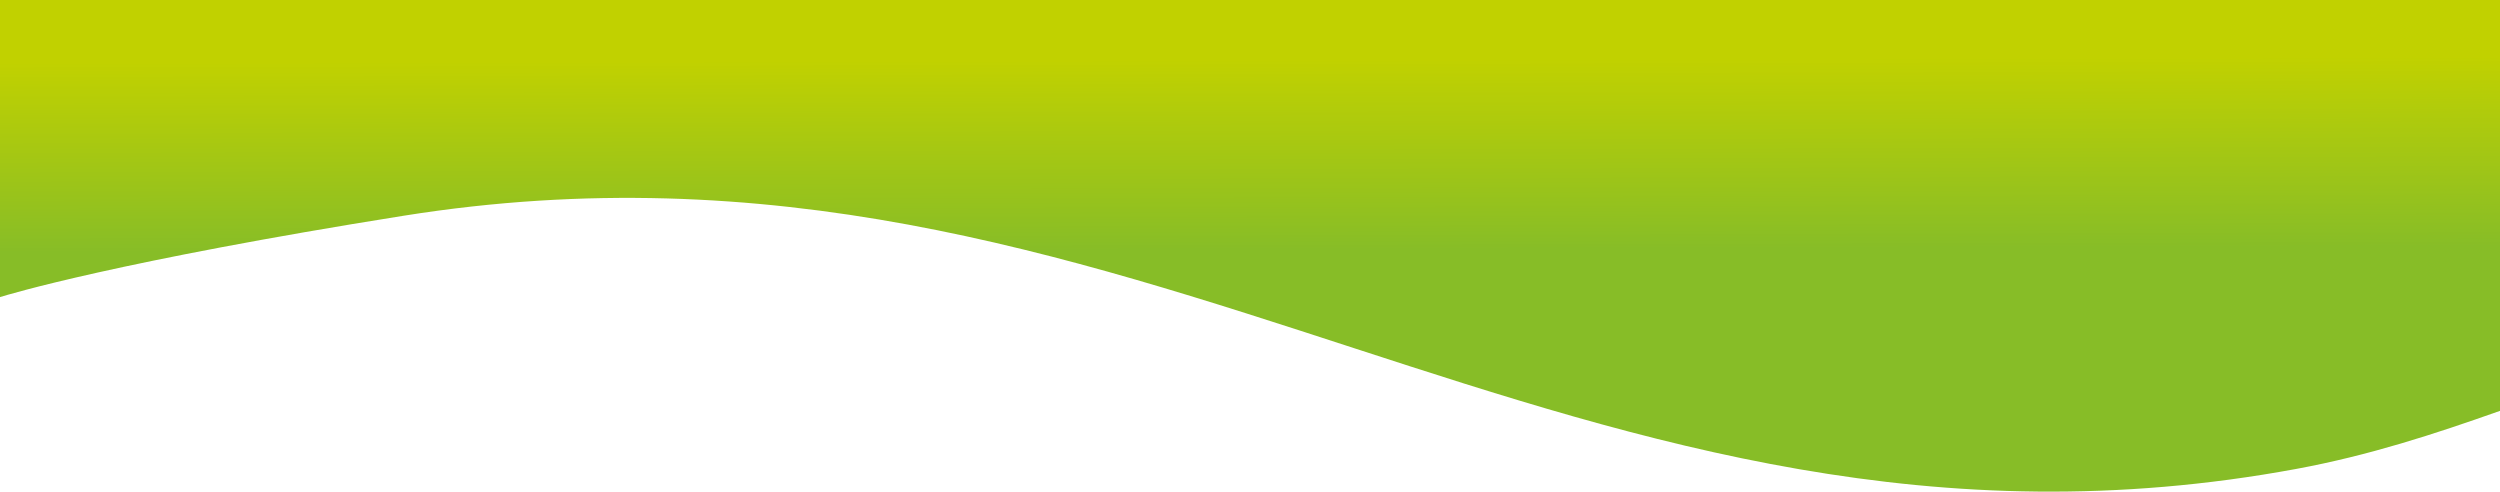
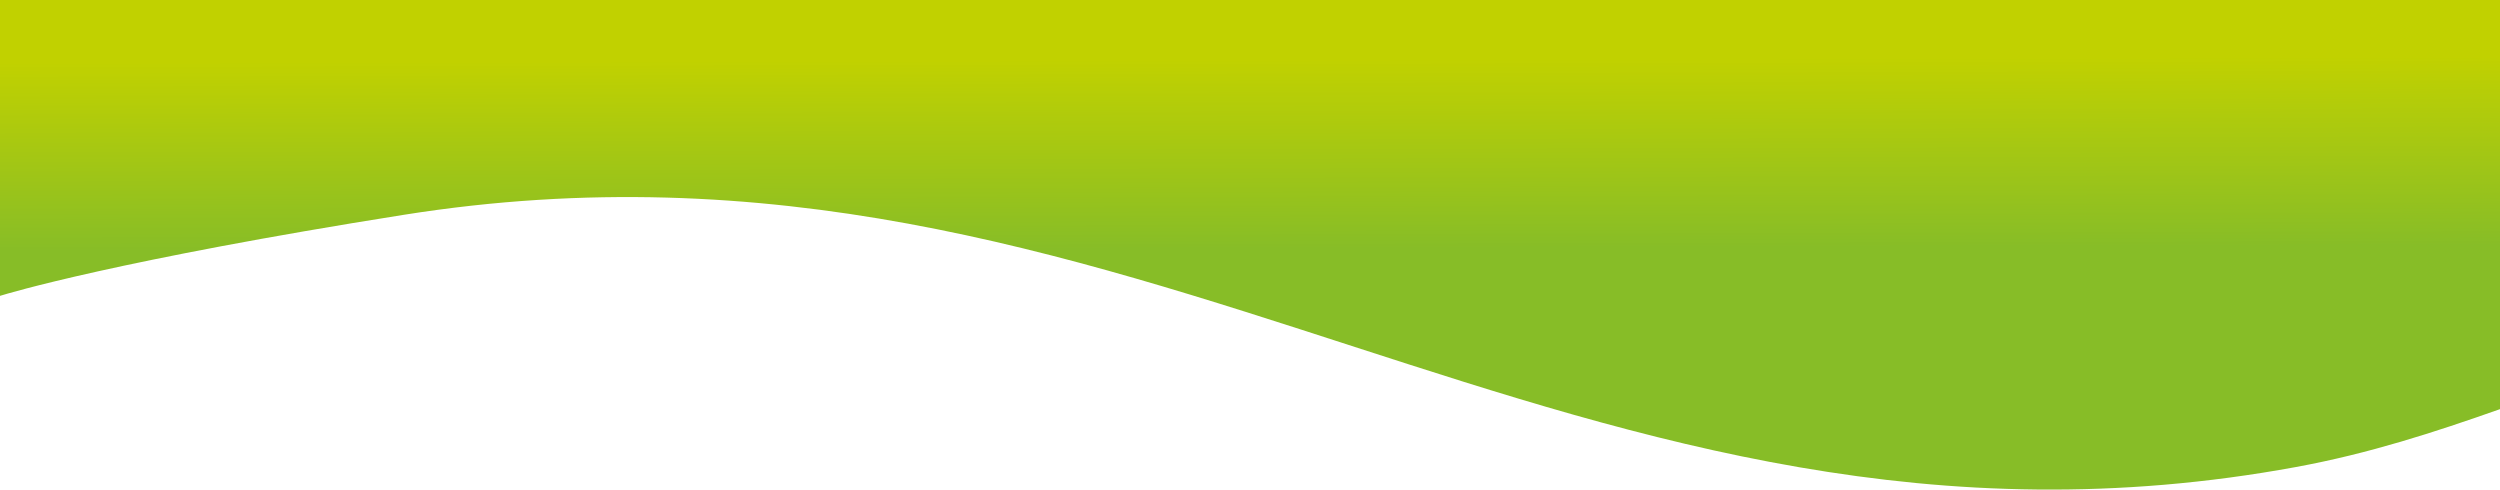
- <svg xmlns="http://www.w3.org/2000/svg" width="1434" height="282" viewBox="0 0 1434 282" fill="none">
-   <path d="M1317.07 268.988C902.746 345.531 653.45 56.515 231.593 123.733C67.722 149.844 4.677 168.959 0 170.413V0L1434 0V235.664C1396.37 248.995 1358.79 261.281 1317.07 268.988Z" fill="url(#paint0_linear_2436_7222)" />
+ <svg xmlns="http://www.w3.org/2000/svg" width="1440" height="282" viewBox="0 0 1440 282" fill="none">
+   <path d="M1322.58 268.988C906.524 345.531 656.184 56.515 232.562 123.733C67.999 149.845 4.693 168.96 0 170.413V0L1440 0V235.665C1402.21 248.996 1364.48 261.281 1322.58 268.988Z" fill="url(#paint0_linear_2436_7222)" />
  <defs>
-     <linearGradient id="paint0_linear_2436_7222" x1="1378.64" y1="141.589" x2="1378.36" y2="32.411" gradientUnits="userSpaceOnUse">
+     <linearGradient id="paint0_linear_2436_7222" x1="1384.41" y1="141.589" x2="1384.13" y2="32.41" gradientUnits="userSpaceOnUse">
      <stop stop-color="#87BD27" />
      <stop offset="1" stop-color="#C1D100" />
    </linearGradient>
  </defs>
</svg>
